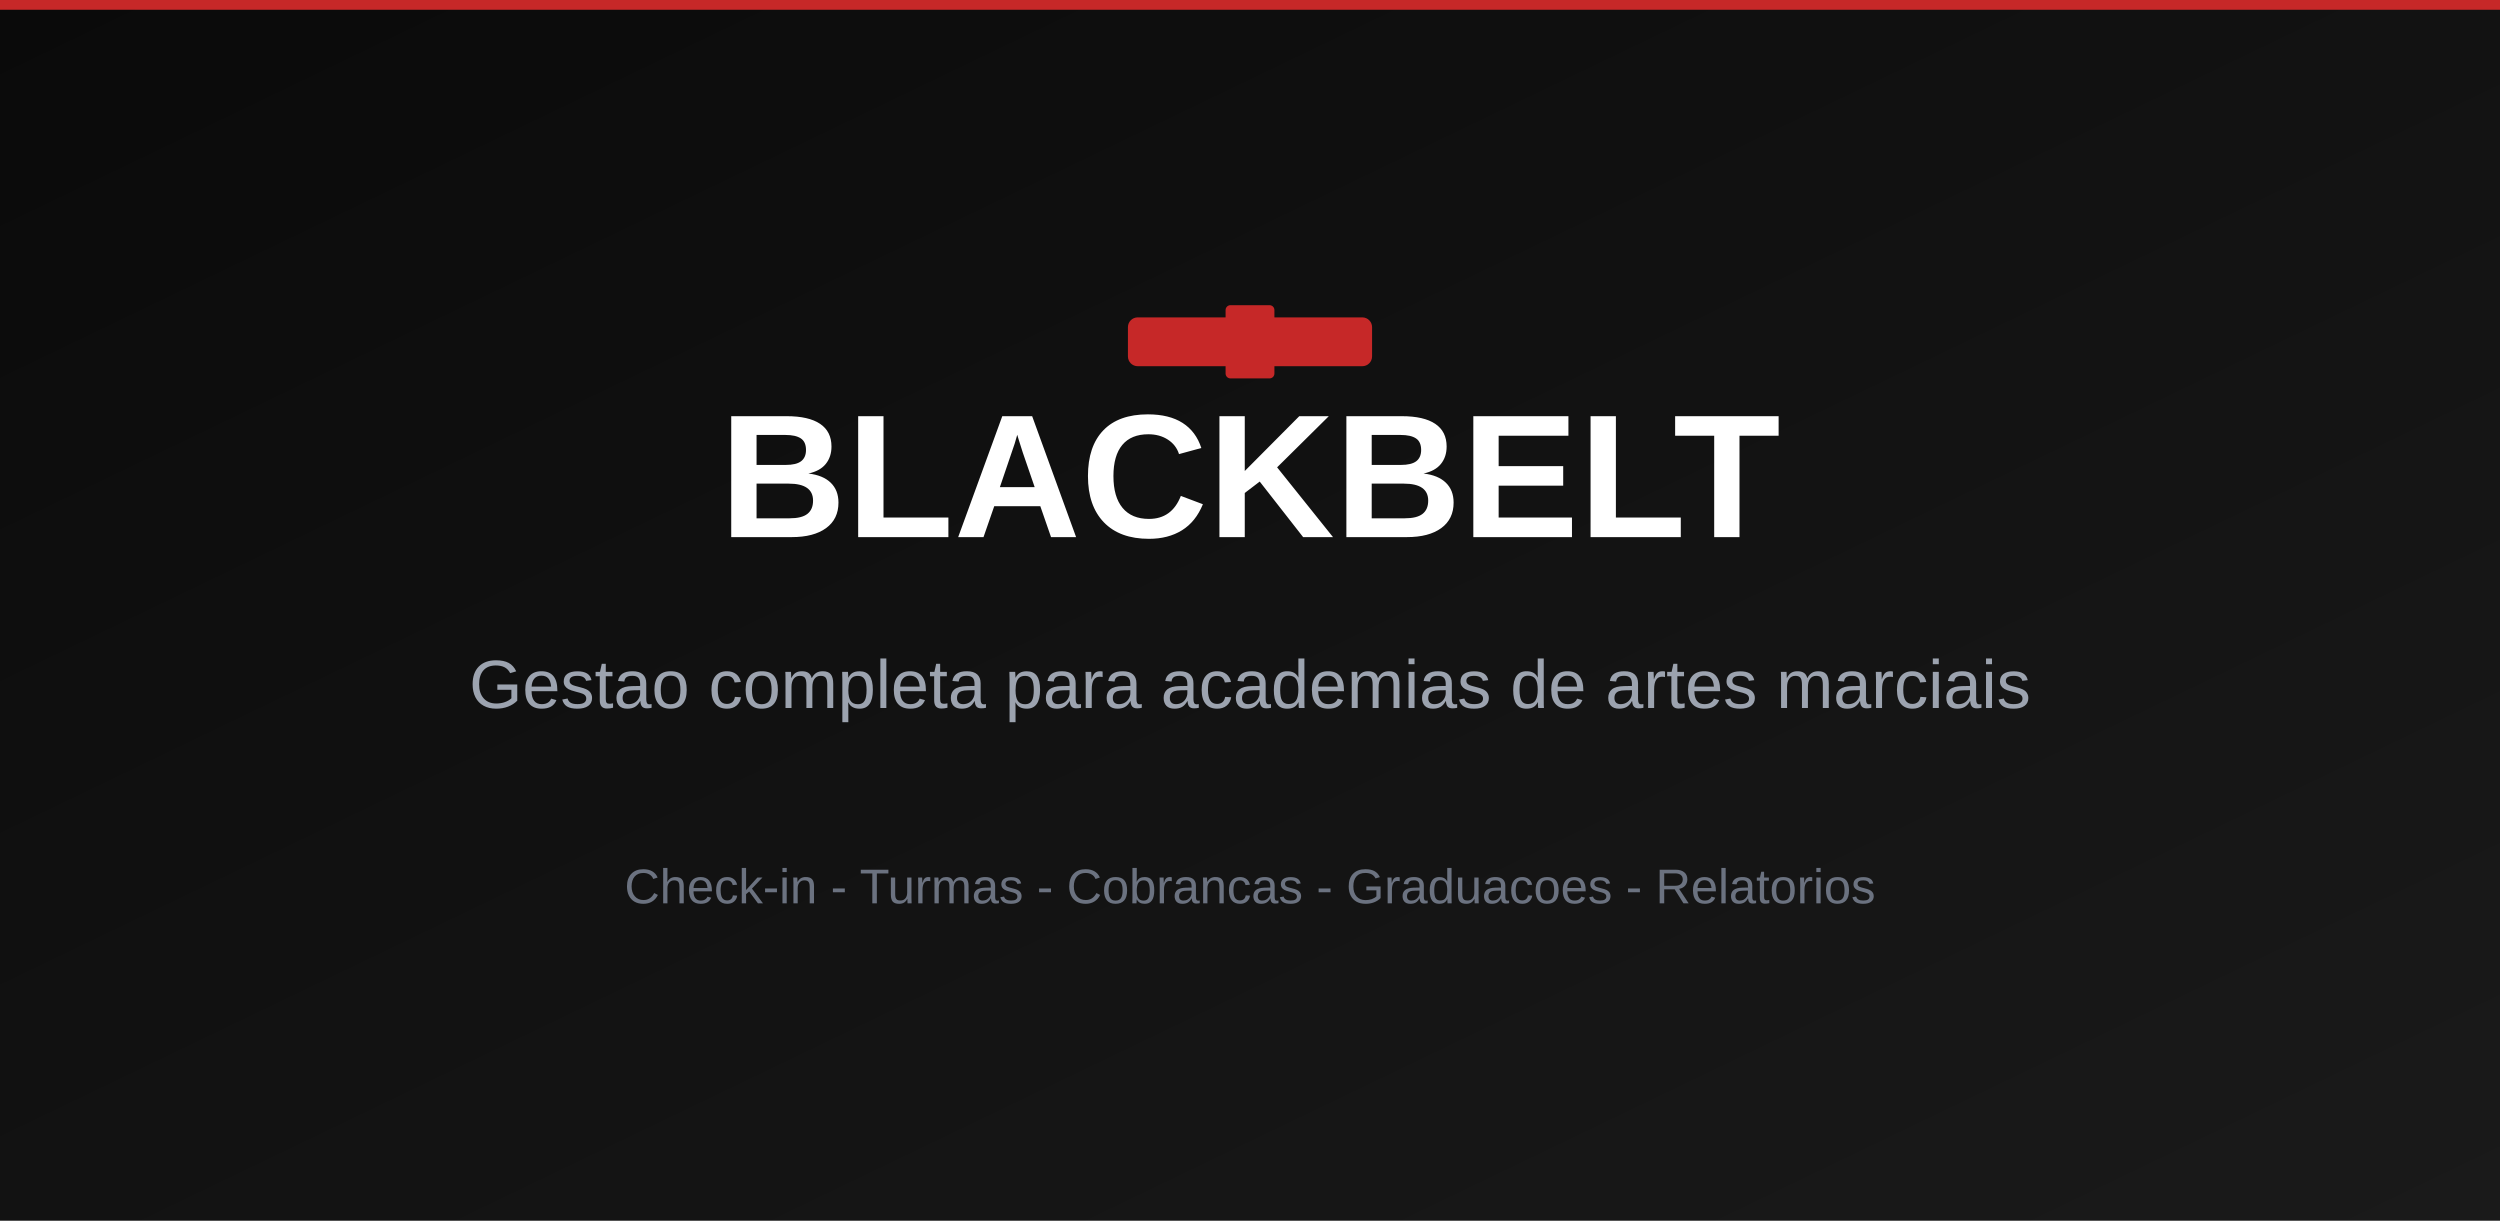
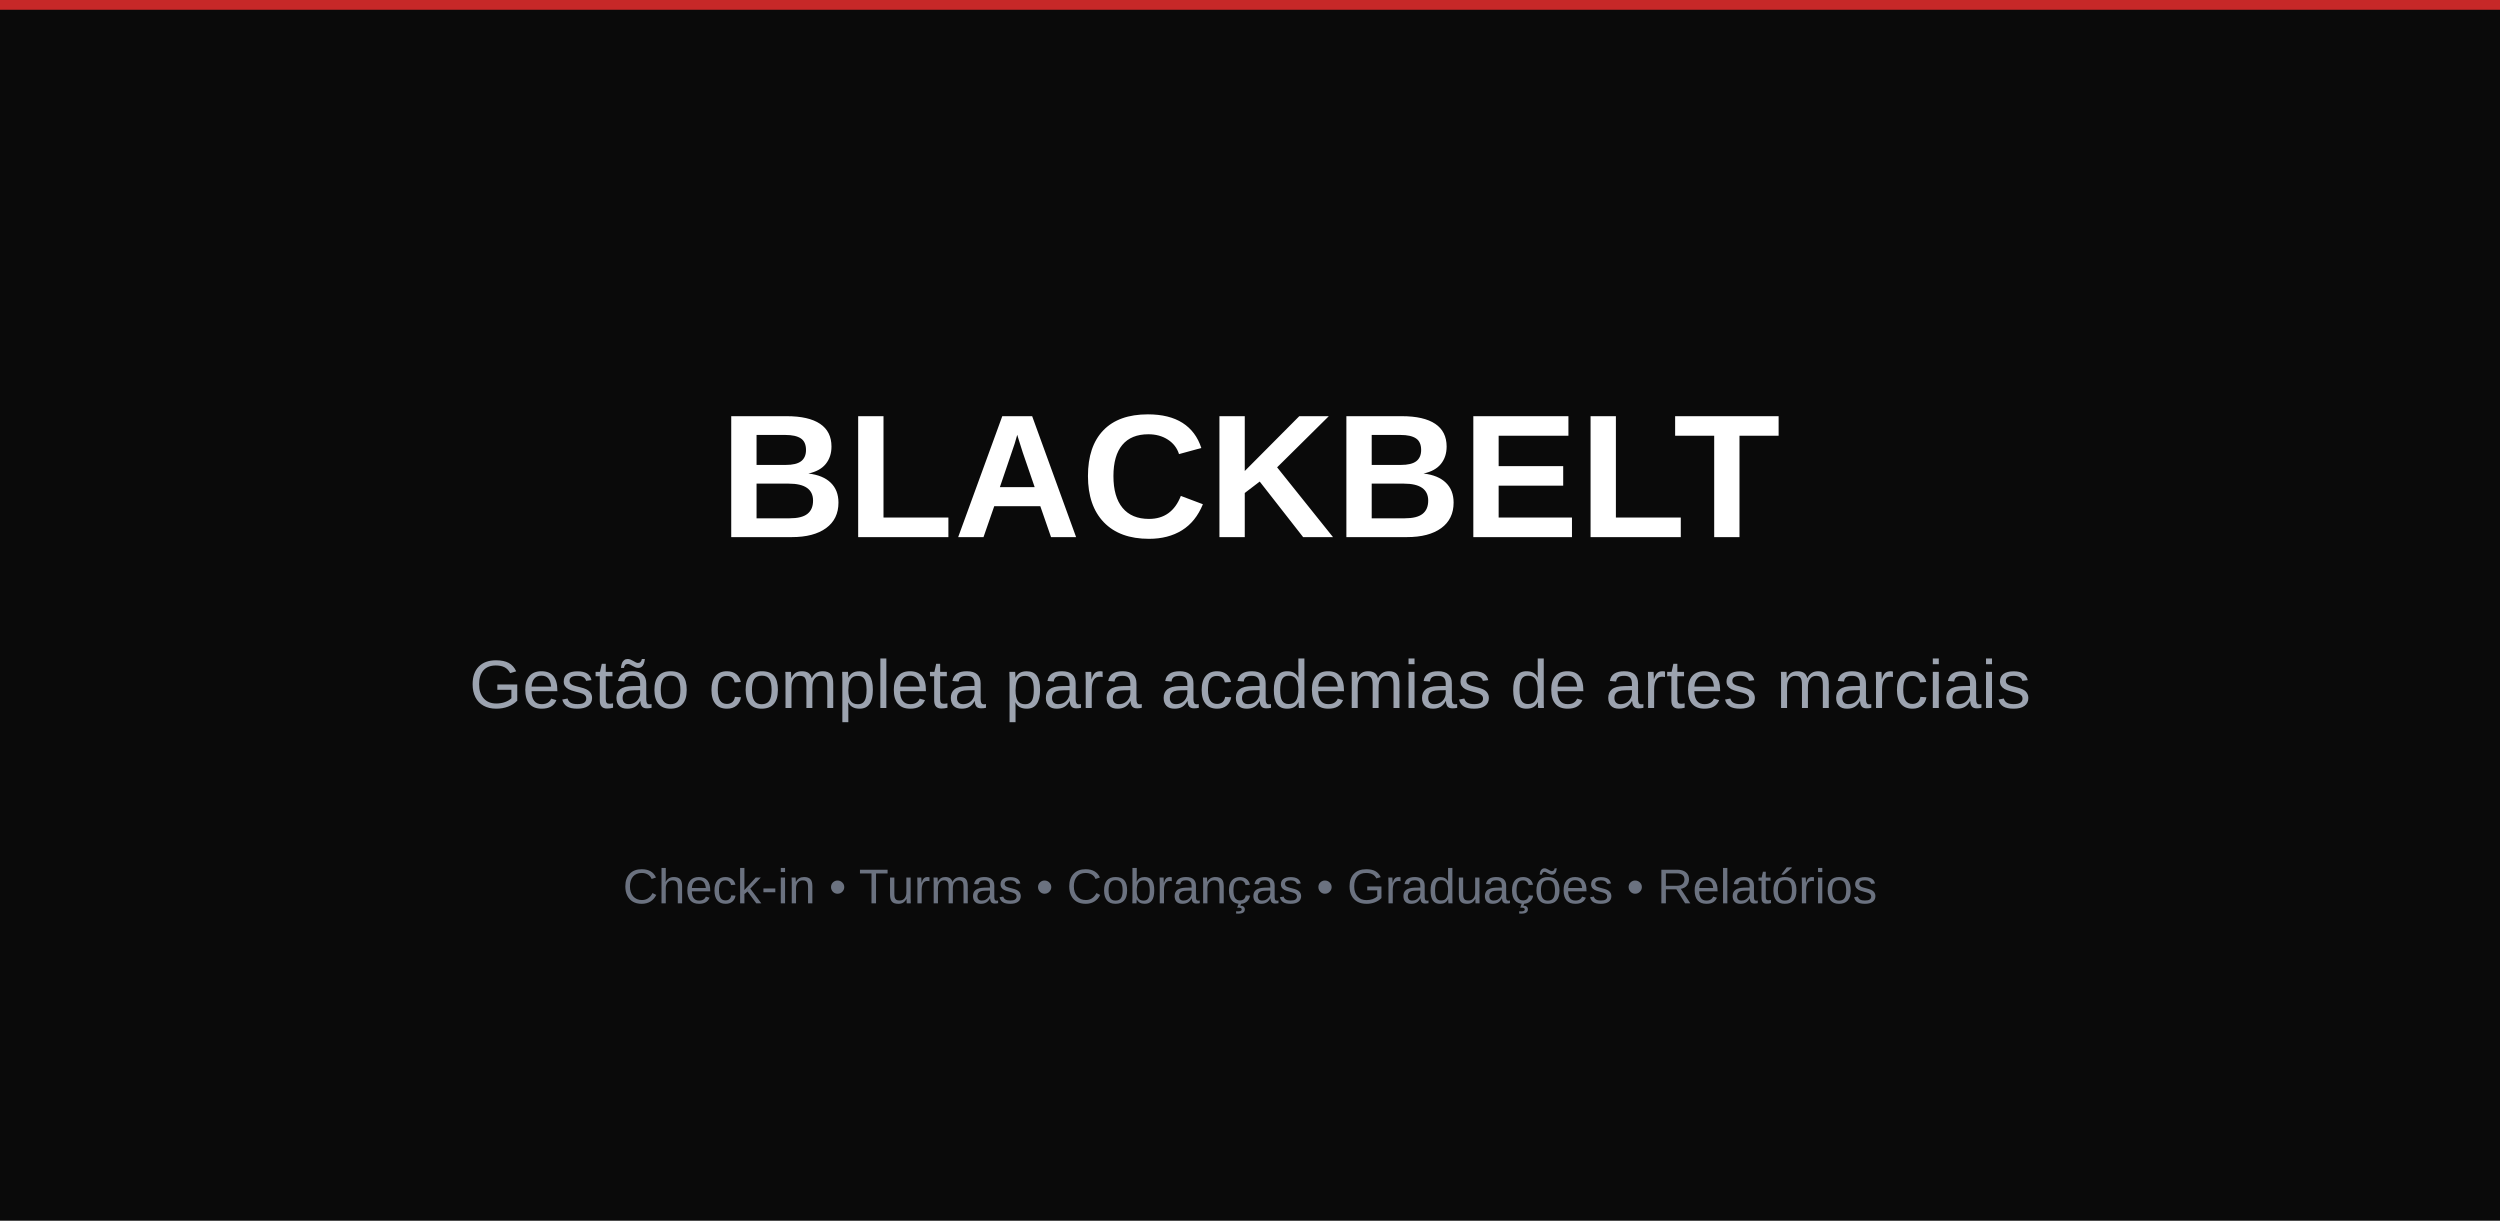
<svg xmlns="http://www.w3.org/2000/svg" width="1024" height="500">
-   <defs>
-     <linearGradient id="bg" x1="0%" y1="0%" x2="100%" y2="100%">
-       <stop offset="0%" style="stop-color:#0A0A0A" />
-       <stop offset="100%" style="stop-color:#1A1A1A" />
-     </linearGradient>
-   </defs>
-   <rect width="1024" height="500" fill="url(#bg)" />
+   <rect width="1024" height="500" fill="#0A0A0A" />
  <rect x="0" y="0" width="1024" height="4" fill="#C62828" />
-   <text x="512" y="220" font-family="Arial,Helvetica,sans-serif" font-size="72" font-weight="bold" fill="white" text-anchor="middle">BLACKBELT</text>
-   <text x="512" y="290" font-family="Arial,Helvetica,sans-serif" font-size="28" fill="#9CA3AF" text-anchor="middle">Gestao completa para academias de artes marciais</text>
-   <text x="512" y="370" font-family="Arial,Helvetica,sans-serif" font-size="20" fill="#6B7280" text-anchor="middle">Check-in - Turmas - Cobrancas - Graduacoes - Relatorios</text>
-   <rect x="462" y="130" width="100" height="20" rx="4" fill="#C62828" />
-   <rect x="502" y="125" width="20" height="30" rx="2" fill="#C62828" />
+   <text x="512" y="220" font-family="Arial" font-size="72" font-weight="bold" fill="white" text-anchor="middle">BLACKBELT</text>
+   <text x="512" y="290" font-family="Arial" font-size="28" fill="#9CA3AF" text-anchor="middle">Gestão completa para academias de artes marciais</text>
+   <text x="512" y="370" font-family="Arial" font-size="20" fill="#6B7280" text-anchor="middle">Check-in • Turmas • Cobranças • Graduações • Relatórios</text>
</svg>
